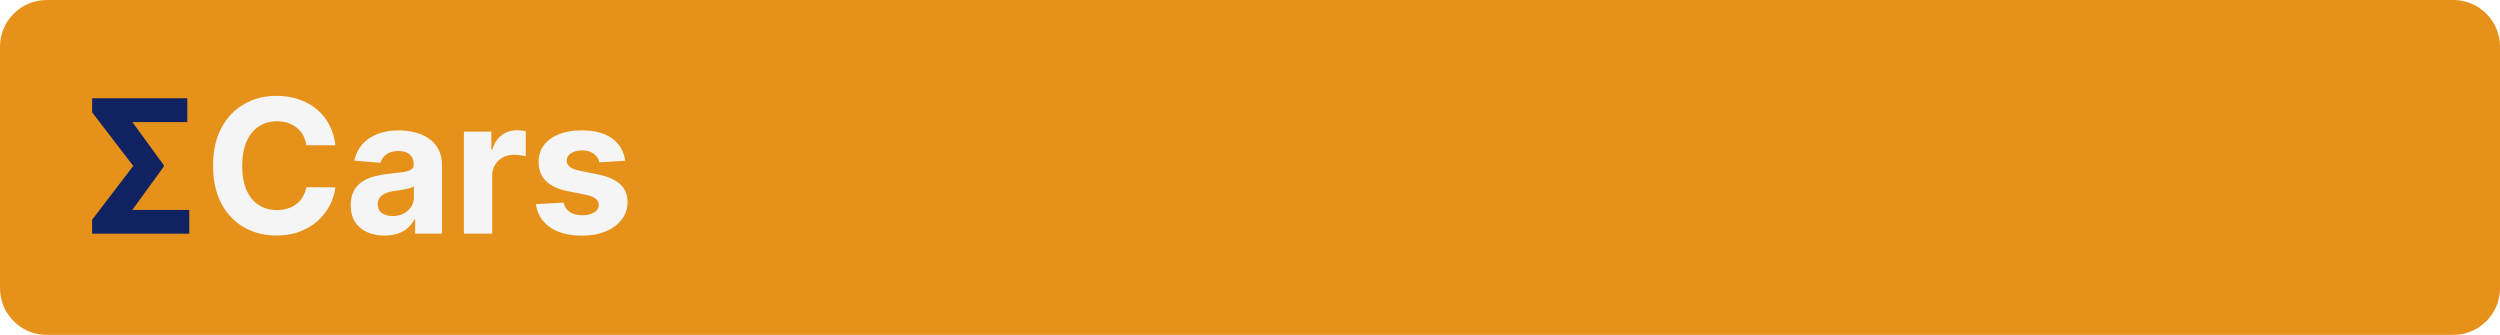
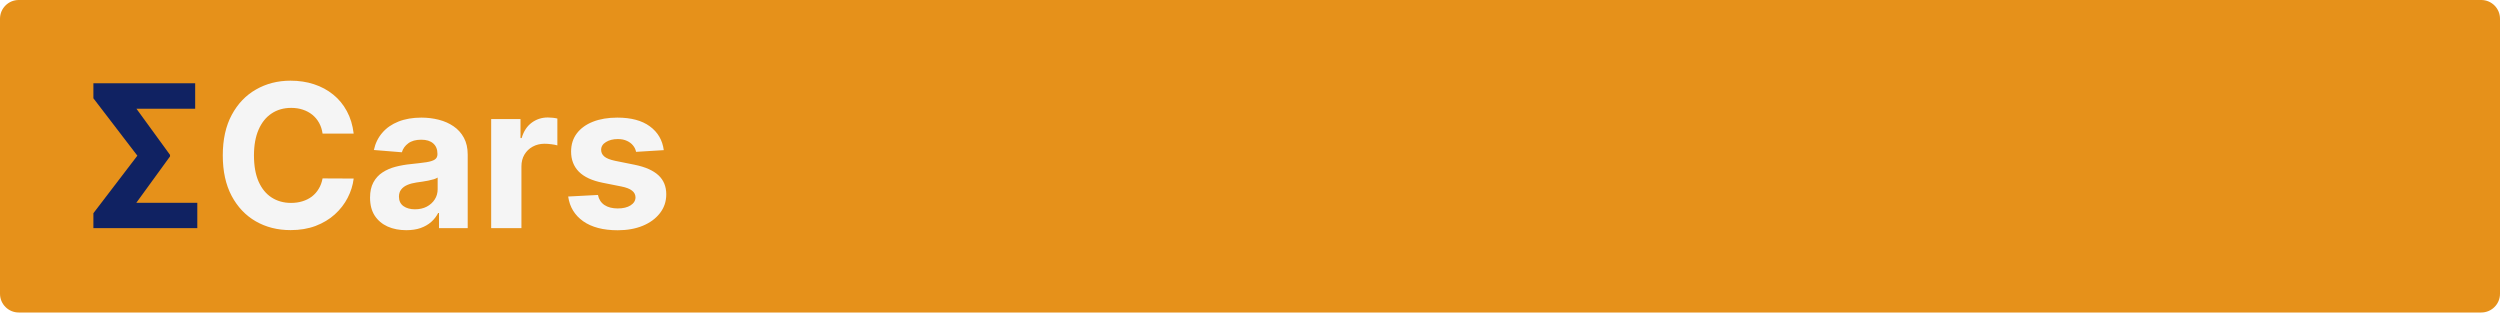
- <svg xmlns="http://www.w3.org/2000/svg" width="321" height="43" viewBox="0 0 321 43" fill="none">
-   <rect width="321" height="43" rx="6" fill="#E6911A" />
-   <path d="M24.301 26.957V30H13.239V26.957H24.301ZM24.046 12.614V15.673H13.631V12.614H24.046ZM21.028 21.213V21.392L14.773 30H11.832V28.21L17.108 21.307L11.832 14.421V12.614H14.773L21.028 21.213Z" fill="#102262" />
-   <path d="M43.066 18.656H39.333C39.265 18.173 39.126 17.744 38.916 17.369C38.705 16.989 38.435 16.665 38.106 16.398C37.776 16.131 37.396 15.926 36.964 15.784C36.538 15.642 36.075 15.571 35.575 15.571C34.671 15.571 33.884 15.796 33.214 16.244C32.543 16.688 32.023 17.335 31.654 18.188C31.285 19.034 31.1 20.062 31.1 21.273C31.1 22.517 31.285 23.562 31.654 24.409C32.029 25.256 32.552 25.895 33.222 26.327C33.893 26.759 34.668 26.974 35.549 26.974C36.043 26.974 36.501 26.909 36.921 26.778C37.347 26.648 37.725 26.457 38.055 26.207C38.384 25.952 38.657 25.642 38.873 25.278C39.094 24.915 39.248 24.5 39.333 24.034L43.066 24.051C42.969 24.852 42.728 25.625 42.342 26.369C41.961 27.108 41.447 27.77 40.799 28.355C40.157 28.935 39.39 29.395 38.498 29.736C37.611 30.071 36.609 30.239 35.489 30.239C33.932 30.239 32.541 29.886 31.313 29.182C30.092 28.477 29.126 27.457 28.416 26.122C27.711 24.787 27.359 23.171 27.359 21.273C27.359 19.369 27.717 17.75 28.433 16.415C29.148 15.079 30.12 14.062 31.347 13.364C32.575 12.659 33.955 12.307 35.489 12.307C36.501 12.307 37.438 12.449 38.302 12.733C39.171 13.017 39.941 13.432 40.611 13.977C41.282 14.517 41.827 15.179 42.248 15.963C42.674 16.747 42.947 17.645 43.066 18.656ZM49.377 30.247C48.542 30.247 47.798 30.102 47.144 29.812C46.491 29.517 45.974 29.082 45.593 28.509C45.218 27.929 45.031 27.207 45.031 26.344C45.031 25.616 45.164 25.006 45.431 24.511C45.698 24.017 46.062 23.619 46.522 23.318C46.982 23.017 47.505 22.79 48.09 22.636C48.681 22.483 49.3 22.375 49.948 22.312C50.709 22.233 51.323 22.159 51.789 22.091C52.255 22.017 52.593 21.909 52.803 21.767C53.014 21.625 53.119 21.415 53.119 21.136V21.085C53.119 20.546 52.948 20.128 52.607 19.832C52.272 19.537 51.795 19.389 51.175 19.389C50.522 19.389 50.002 19.534 49.616 19.824C49.229 20.108 48.974 20.466 48.849 20.898L45.491 20.625C45.661 19.829 45.996 19.142 46.496 18.562C46.996 17.977 47.641 17.528 48.431 17.216C49.227 16.898 50.147 16.739 51.193 16.739C51.92 16.739 52.616 16.824 53.281 16.994C53.951 17.165 54.545 17.429 55.062 17.787C55.584 18.145 55.996 18.605 56.298 19.168C56.599 19.724 56.749 20.392 56.749 21.171V30H53.306V28.185H53.204C52.994 28.594 52.712 28.954 52.36 29.267C52.008 29.574 51.584 29.815 51.09 29.991C50.596 30.162 50.025 30.247 49.377 30.247ZM50.417 27.741C50.951 27.741 51.423 27.636 51.832 27.426C52.241 27.21 52.562 26.921 52.795 26.557C53.028 26.193 53.144 25.781 53.144 25.321V23.932C53.031 24.006 52.874 24.074 52.675 24.136C52.482 24.193 52.264 24.247 52.019 24.298C51.775 24.344 51.531 24.386 51.286 24.426C51.042 24.46 50.82 24.491 50.621 24.52C50.195 24.582 49.823 24.682 49.505 24.818C49.187 24.954 48.94 25.139 48.764 25.372C48.587 25.599 48.499 25.884 48.499 26.224C48.499 26.719 48.678 27.097 49.036 27.358C49.4 27.614 49.86 27.741 50.417 27.741ZM59.566 30V16.909H63.086V19.193H63.222C63.461 18.381 63.861 17.767 64.424 17.352C64.987 16.932 65.634 16.722 66.367 16.722C66.549 16.722 66.745 16.733 66.955 16.756C67.165 16.778 67.35 16.81 67.509 16.849V20.071C67.339 20.02 67.103 19.974 66.802 19.935C66.501 19.895 66.225 19.875 65.975 19.875C65.441 19.875 64.964 19.991 64.543 20.224C64.129 20.452 63.799 20.77 63.555 21.179C63.316 21.588 63.197 22.06 63.197 22.594V30H59.566ZM80.278 20.642L76.954 20.847C76.898 20.562 76.776 20.307 76.588 20.079C76.401 19.847 76.153 19.662 75.847 19.526C75.546 19.384 75.185 19.312 74.764 19.312C74.202 19.312 73.727 19.432 73.341 19.671C72.954 19.903 72.761 20.216 72.761 20.608C72.761 20.921 72.886 21.185 73.136 21.401C73.386 21.616 73.815 21.79 74.423 21.921L76.793 22.398C78.065 22.659 79.014 23.079 79.639 23.659C80.264 24.239 80.577 25 80.577 25.943C80.577 26.801 80.324 27.554 79.818 28.202C79.318 28.849 78.631 29.355 77.756 29.719C76.886 30.077 75.883 30.256 74.747 30.256C73.014 30.256 71.633 29.895 70.605 29.173C69.582 28.446 68.983 27.457 68.807 26.207L72.378 26.02C72.486 26.548 72.747 26.952 73.162 27.23C73.577 27.503 74.108 27.639 74.756 27.639C75.392 27.639 75.903 27.517 76.29 27.273C76.682 27.023 76.881 26.702 76.886 26.31C76.881 25.98 76.742 25.71 76.469 25.5C76.196 25.284 75.776 25.119 75.207 25.006L72.94 24.554C71.662 24.298 70.71 23.855 70.085 23.224C69.466 22.594 69.156 21.79 69.156 20.812C69.156 19.972 69.383 19.247 69.838 18.639C70.298 18.031 70.943 17.562 71.773 17.233C72.608 16.903 73.585 16.739 74.704 16.739C76.358 16.739 77.659 17.088 78.608 17.787C79.562 18.486 80.119 19.438 80.278 20.642Z" fill="#F5F5F5" />
+ <svg xmlns="http://www.w3.org/2000/svg" width="800" height="100" viewBox="0 0 800 100" fill="none">
+   <rect width="800" height="100" rx="6" fill="#E6911A" />
+   <path d="M63.136 64.886V73H33.636V64.886H63.136ZM62.455 26.636V34.795H34.682V26.636H62.455ZM54.409 49.568V50.045L37.727 73H29.886V68.227L43.955 49.818L29.886 31.454V26.636H37.727L54.409 49.568Z" fill="#102262" />
+   <path d="M113.176 42.75H103.222C103.04 41.462 102.669 40.318 102.108 39.318C101.547 38.303 100.828 37.439 99.949 36.727C99.07 36.015 98.055 35.47 96.903 35.091C95.767 34.712 94.532 34.523 93.199 34.523C90.79 34.523 88.691 35.121 86.903 36.318C85.115 37.5 83.729 39.227 82.744 41.5C81.76 43.758 81.267 46.5 81.267 49.727C81.267 53.045 81.76 55.833 82.744 58.091C83.744 60.349 85.138 62.053 86.926 63.205C88.714 64.356 90.782 64.932 93.131 64.932C94.449 64.932 95.669 64.758 96.79 64.409C97.926 64.061 98.934 63.553 99.812 62.886C100.691 62.205 101.419 61.379 101.994 60.409C102.585 59.439 102.994 58.333 103.222 57.091L113.176 57.136C112.919 59.273 112.275 61.333 111.244 63.318C110.229 65.288 108.858 67.053 107.131 68.614C105.419 70.159 103.373 71.386 100.994 72.296C98.631 73.189 95.956 73.636 92.972 73.636C88.82 73.636 85.108 72.697 81.835 70.818C78.578 68.939 76.002 66.22 74.108 62.659C72.229 59.099 71.29 54.788 71.29 49.727C71.29 44.651 72.244 40.333 74.153 36.773C76.062 33.212 78.653 30.5 81.926 28.636C85.199 26.758 88.881 25.818 92.972 25.818C95.669 25.818 98.169 26.197 100.472 26.954C102.79 27.712 104.843 28.818 106.631 30.273C108.419 31.712 109.873 33.477 110.994 35.568C112.131 37.659 112.858 40.053 113.176 42.75ZM130.006 73.659C127.778 73.659 125.794 73.273 124.051 72.5C122.309 71.712 120.93 70.553 119.915 69.023C118.915 67.477 118.415 65.553 118.415 63.25C118.415 61.311 118.771 59.682 119.483 58.364C120.195 57.045 121.165 55.985 122.392 55.182C123.619 54.379 125.013 53.773 126.574 53.364C128.15 52.955 129.801 52.667 131.528 52.5C133.559 52.288 135.195 52.091 136.438 51.909C137.68 51.712 138.581 51.424 139.142 51.045C139.703 50.667 139.983 50.106 139.983 49.364V49.227C139.983 47.788 139.528 46.674 138.619 45.886C137.725 45.099 136.453 44.705 134.801 44.705C133.059 44.705 131.672 45.091 130.642 45.864C129.612 46.621 128.93 47.576 128.597 48.727L119.642 48C120.097 45.879 120.991 44.045 122.324 42.5C123.657 40.939 125.377 39.742 127.483 38.909C129.604 38.061 132.059 37.636 134.847 37.636C136.786 37.636 138.642 37.864 140.415 38.318C142.203 38.773 143.786 39.477 145.165 40.432C146.559 41.386 147.657 42.614 148.46 44.114C149.263 45.599 149.665 47.379 149.665 49.455V73H140.483V68.159H140.21C139.65 69.25 138.9 70.212 137.96 71.046C137.021 71.864 135.892 72.508 134.574 72.977C133.256 73.432 131.733 73.659 130.006 73.659ZM132.778 66.977C134.203 66.977 135.46 66.697 136.551 66.136C137.642 65.561 138.498 64.788 139.119 63.818C139.741 62.849 140.051 61.75 140.051 60.523V56.818C139.748 57.015 139.331 57.197 138.801 57.364C138.286 57.515 137.703 57.659 137.051 57.795C136.4 57.917 135.748 58.03 135.097 58.136C134.445 58.227 133.854 58.311 133.324 58.386C132.188 58.553 131.195 58.818 130.347 59.182C129.498 59.545 128.839 60.038 128.369 60.659C127.9 61.265 127.665 62.023 127.665 62.932C127.665 64.25 128.142 65.258 129.097 65.954C130.066 66.636 131.294 66.977 132.778 66.977ZM157.176 73V38.091H166.562V44.182H166.926C167.563 42.015 168.631 40.379 170.131 39.273C171.631 38.151 173.358 37.591 175.312 37.591C175.797 37.591 176.32 37.621 176.881 37.682C177.441 37.742 177.934 37.826 178.358 37.932V46.523C177.903 46.386 177.275 46.265 176.472 46.159C175.669 46.053 174.934 46 174.267 46C172.843 46 171.57 46.311 170.449 46.932C169.343 47.538 168.464 48.386 167.812 49.477C167.176 50.568 166.858 51.826 166.858 53.25V73H157.176ZM212.409 48.045L203.545 48.591C203.394 47.833 203.068 47.151 202.568 46.545C202.068 45.924 201.409 45.432 200.591 45.068C199.788 44.689 198.826 44.5 197.705 44.5C196.205 44.5 194.939 44.818 193.909 45.455C192.879 46.076 192.364 46.909 192.364 47.955C192.364 48.788 192.697 49.492 193.364 50.068C194.03 50.644 195.174 51.106 196.795 51.455L203.114 52.727C206.508 53.424 209.038 54.545 210.705 56.091C212.371 57.636 213.205 59.667 213.205 62.182C213.205 64.47 212.53 66.477 211.182 68.204C209.848 69.932 208.015 71.28 205.682 72.25C203.364 73.204 200.689 73.682 197.659 73.682C193.038 73.682 189.356 72.72 186.614 70.796C183.886 68.856 182.288 66.22 181.818 62.886L191.341 62.386C191.629 63.795 192.326 64.871 193.432 65.614C194.538 66.341 195.955 66.704 197.682 66.704C199.379 66.704 200.742 66.379 201.773 65.727C202.818 65.061 203.348 64.204 203.364 63.159C203.348 62.28 202.977 61.561 202.25 61C201.523 60.424 200.402 59.985 198.886 59.682L192.841 58.477C189.432 57.795 186.894 56.614 185.227 54.932C183.576 53.25 182.75 51.106 182.75 48.5C182.75 46.258 183.356 44.326 184.568 42.705C185.795 41.083 187.515 39.833 189.727 38.955C191.955 38.076 194.561 37.636 197.545 37.636C201.955 37.636 205.424 38.568 207.955 40.432C210.5 42.295 211.985 44.833 212.409 48.045Z" fill="#F5F5F5" />
</svg>
